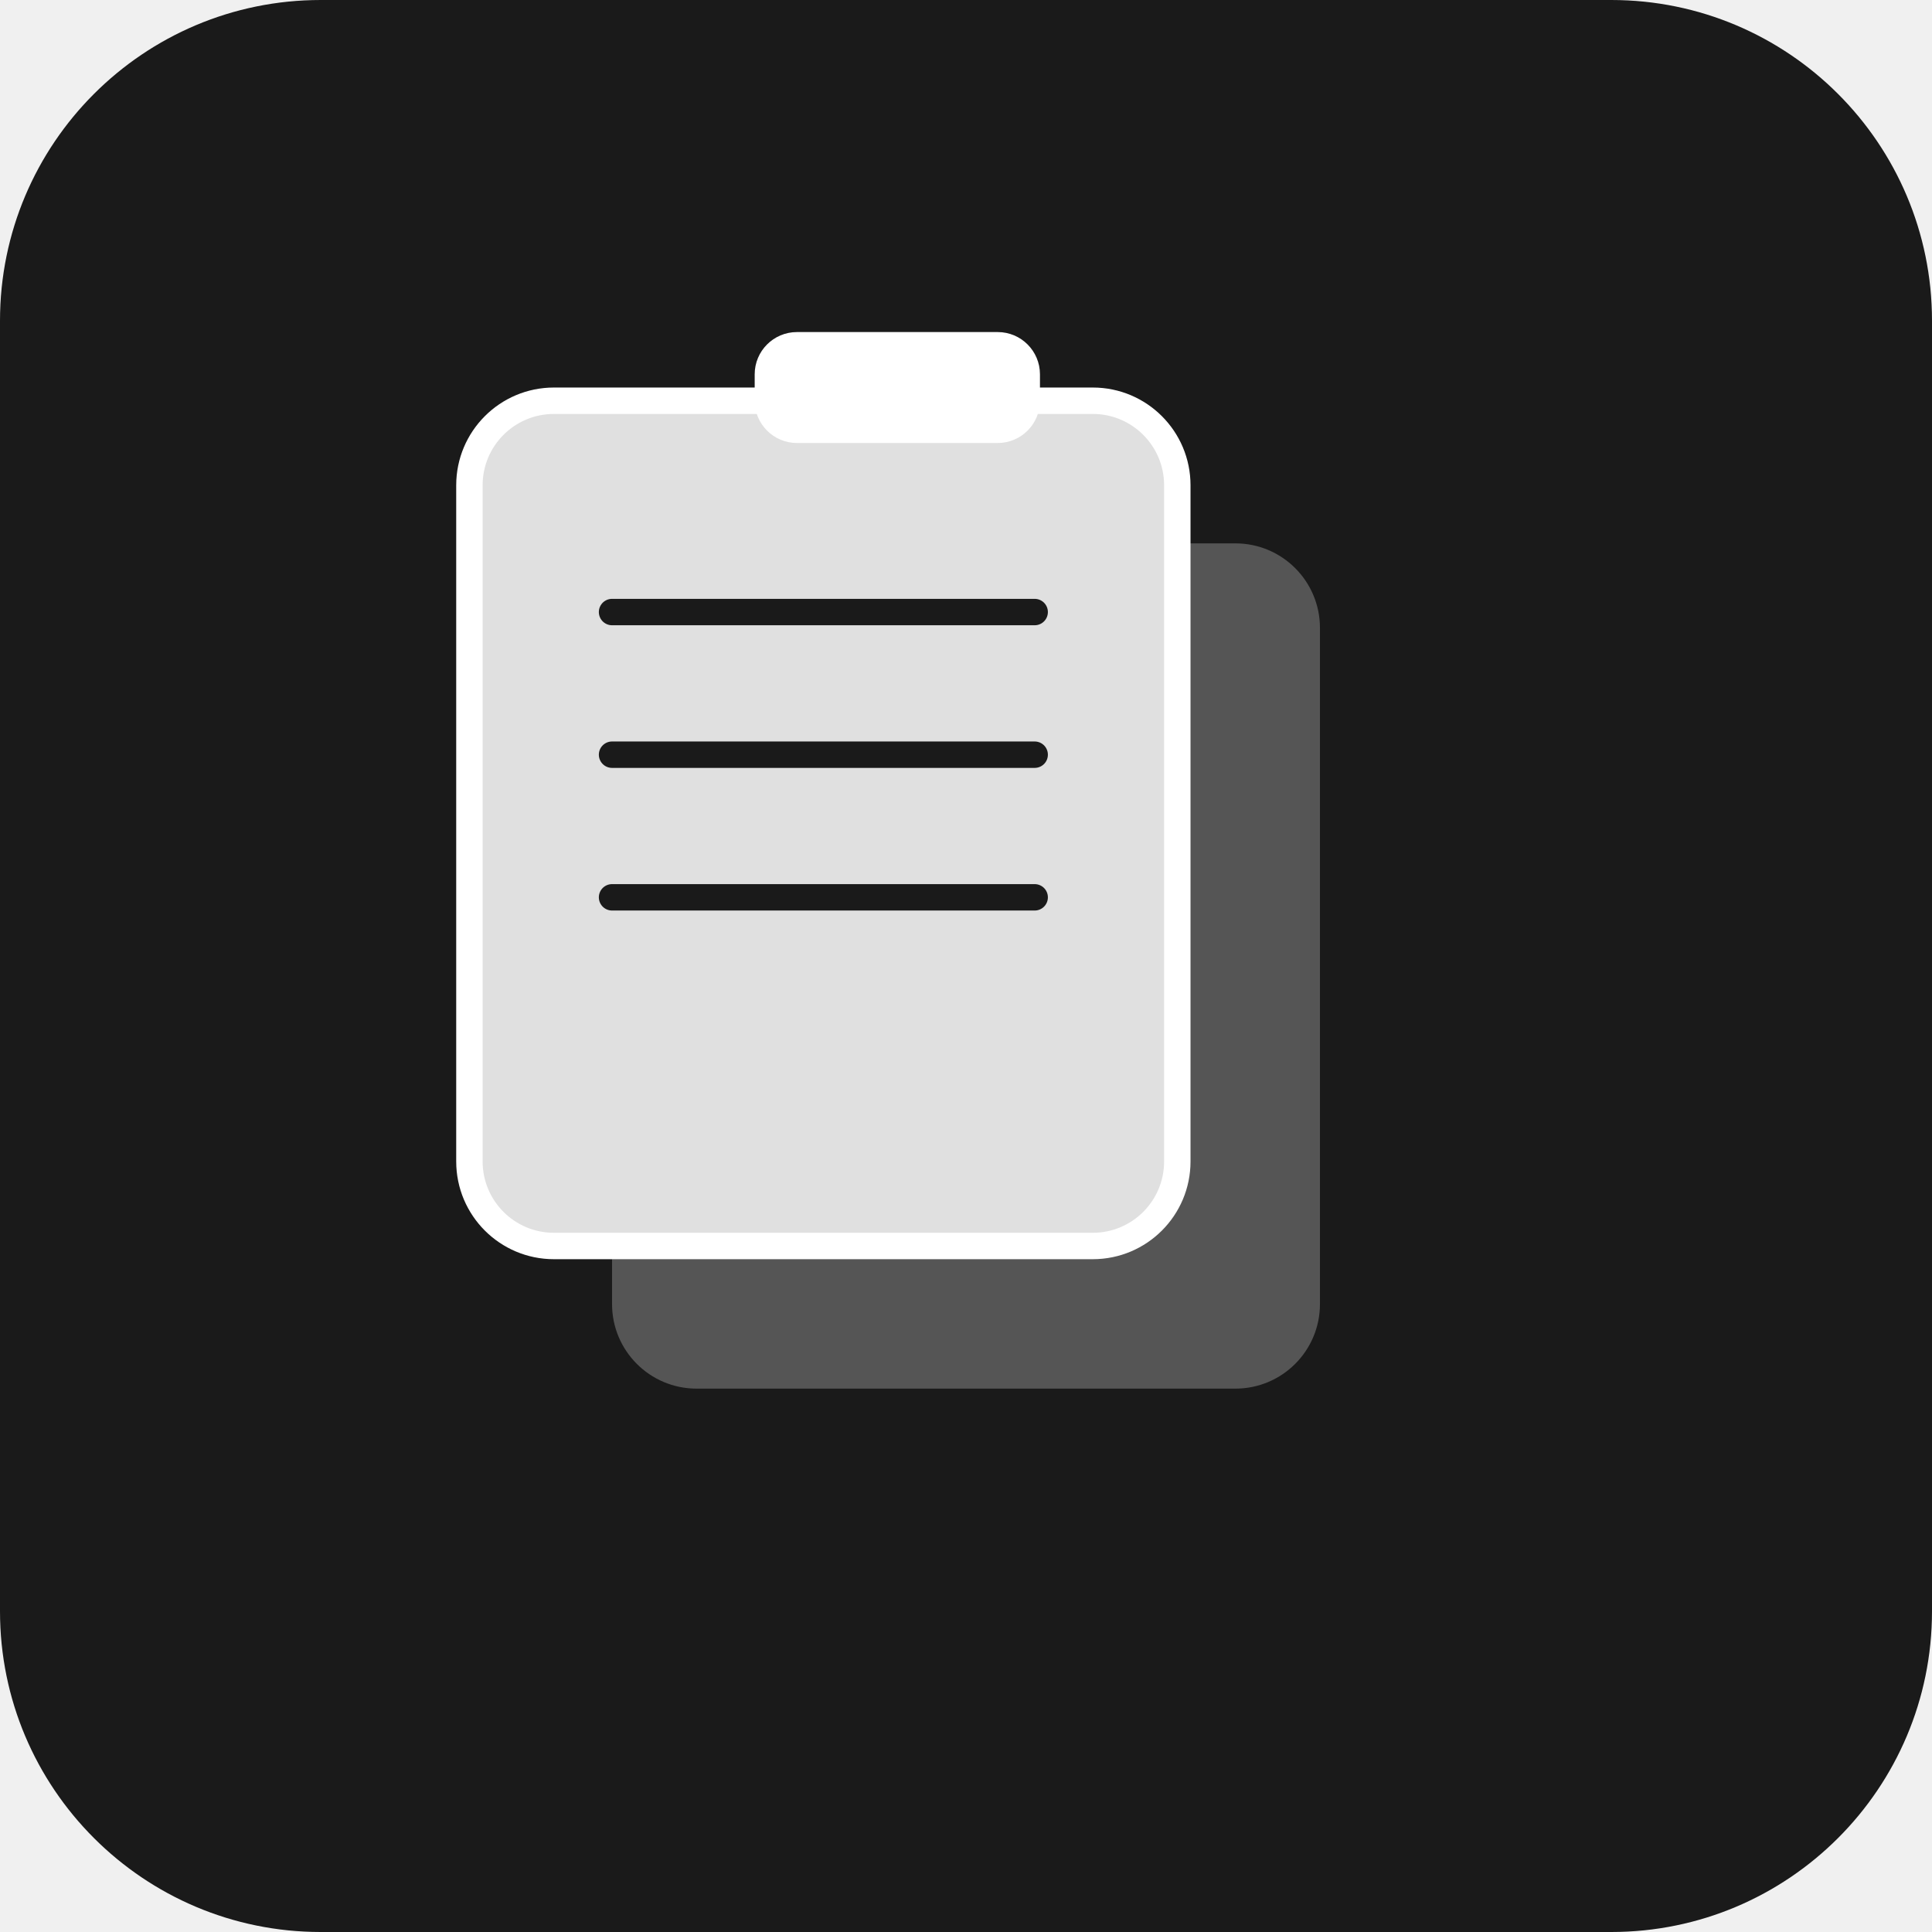
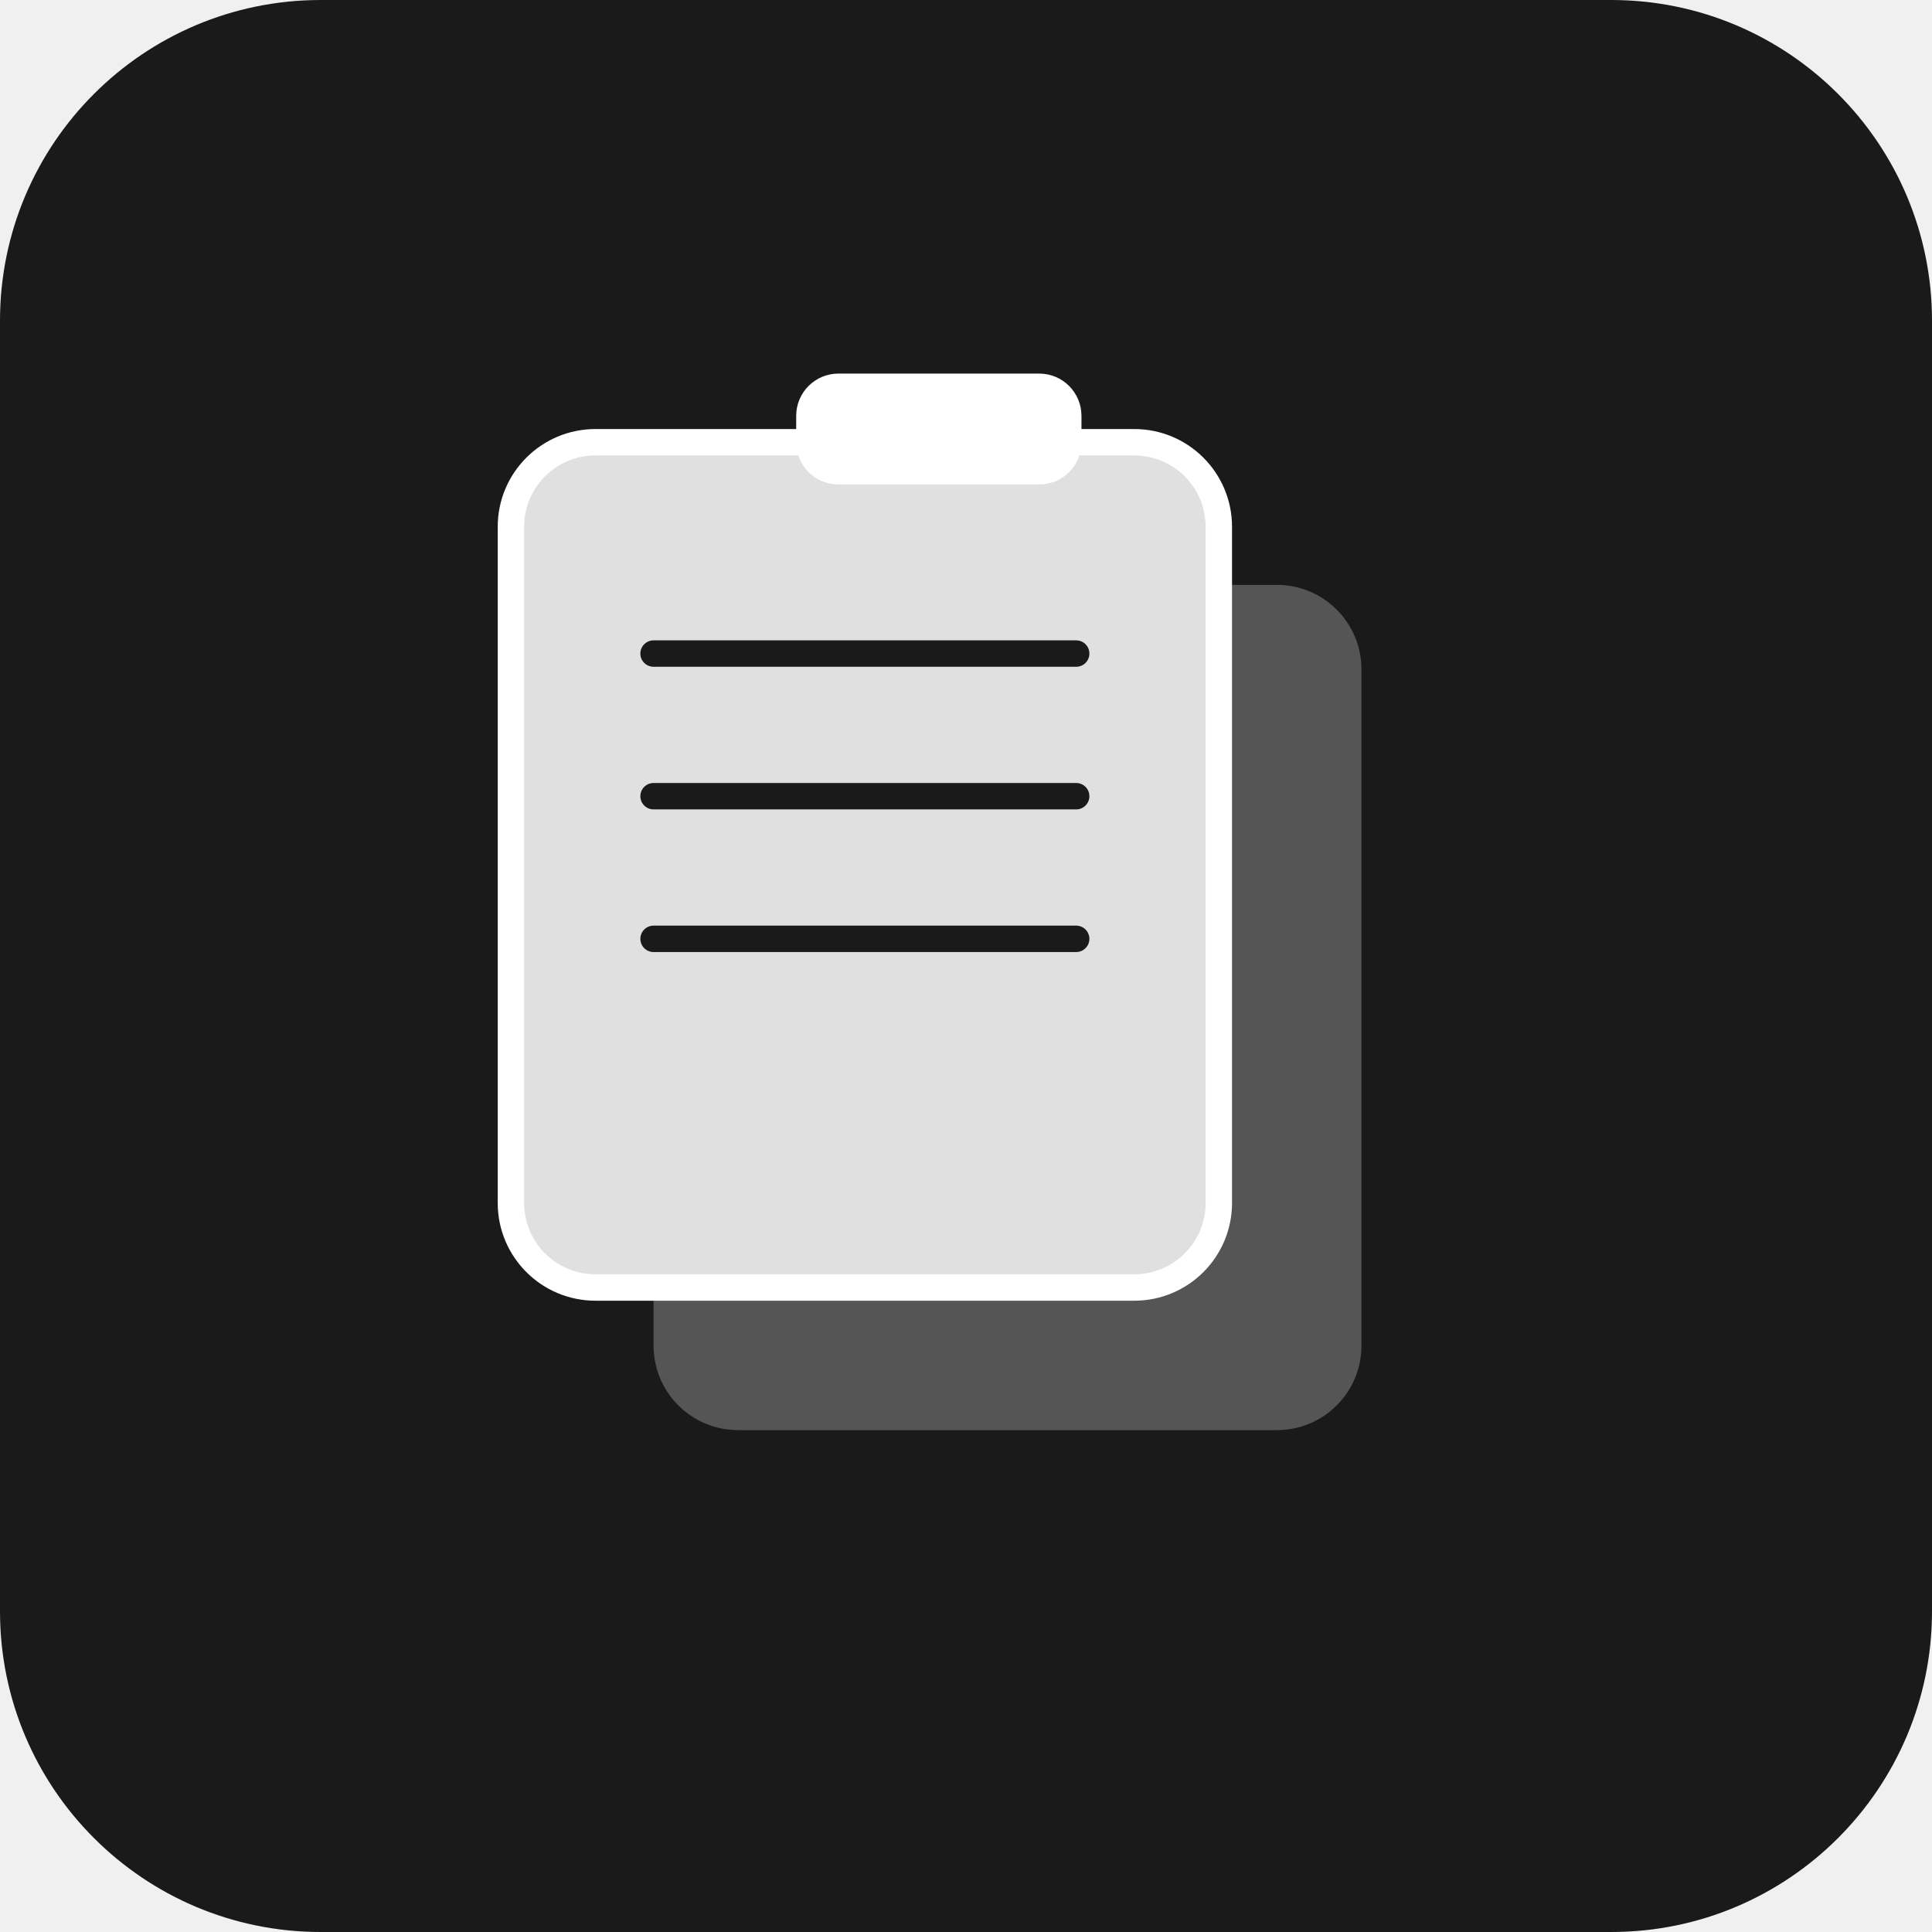
<svg xmlns="http://www.w3.org/2000/svg" width="512" height="512">
  <rect width="512" height="512" rx="85" fill="#1a1a1a" />
-   <g transform="translate(256, 256) scale(1.4)">
+   <g transform="translate(267, 267) scale(1.4)">
    <rect x="-67" y="-80" width="134" height="160" rx="16" fill="#e0e0e0" opacity="0.3" />
    <rect x="-94" y="-107" width="134" height="160" rx="16" fill="#e0e0e0" stroke="#ffffff" stroke-width="5" />
    <rect x="-40" y="-120" width="54" height="21" rx="8" fill="#ffffff" />
    <line x1="-67" y1="-67" x2="13" y2="-67" stroke="#1a1a1a" stroke-width="5" stroke-linecap="round" />
    <line x1="-67" y1="-40" x2="13" y2="-40" stroke="#1a1a1a" stroke-width="5" stroke-linecap="round" />
    <line x1="-67" y1="-13" x2="13" y2="-13" stroke="#1a1a1a" stroke-width="5" stroke-linecap="round" />
  </g>
</svg>
